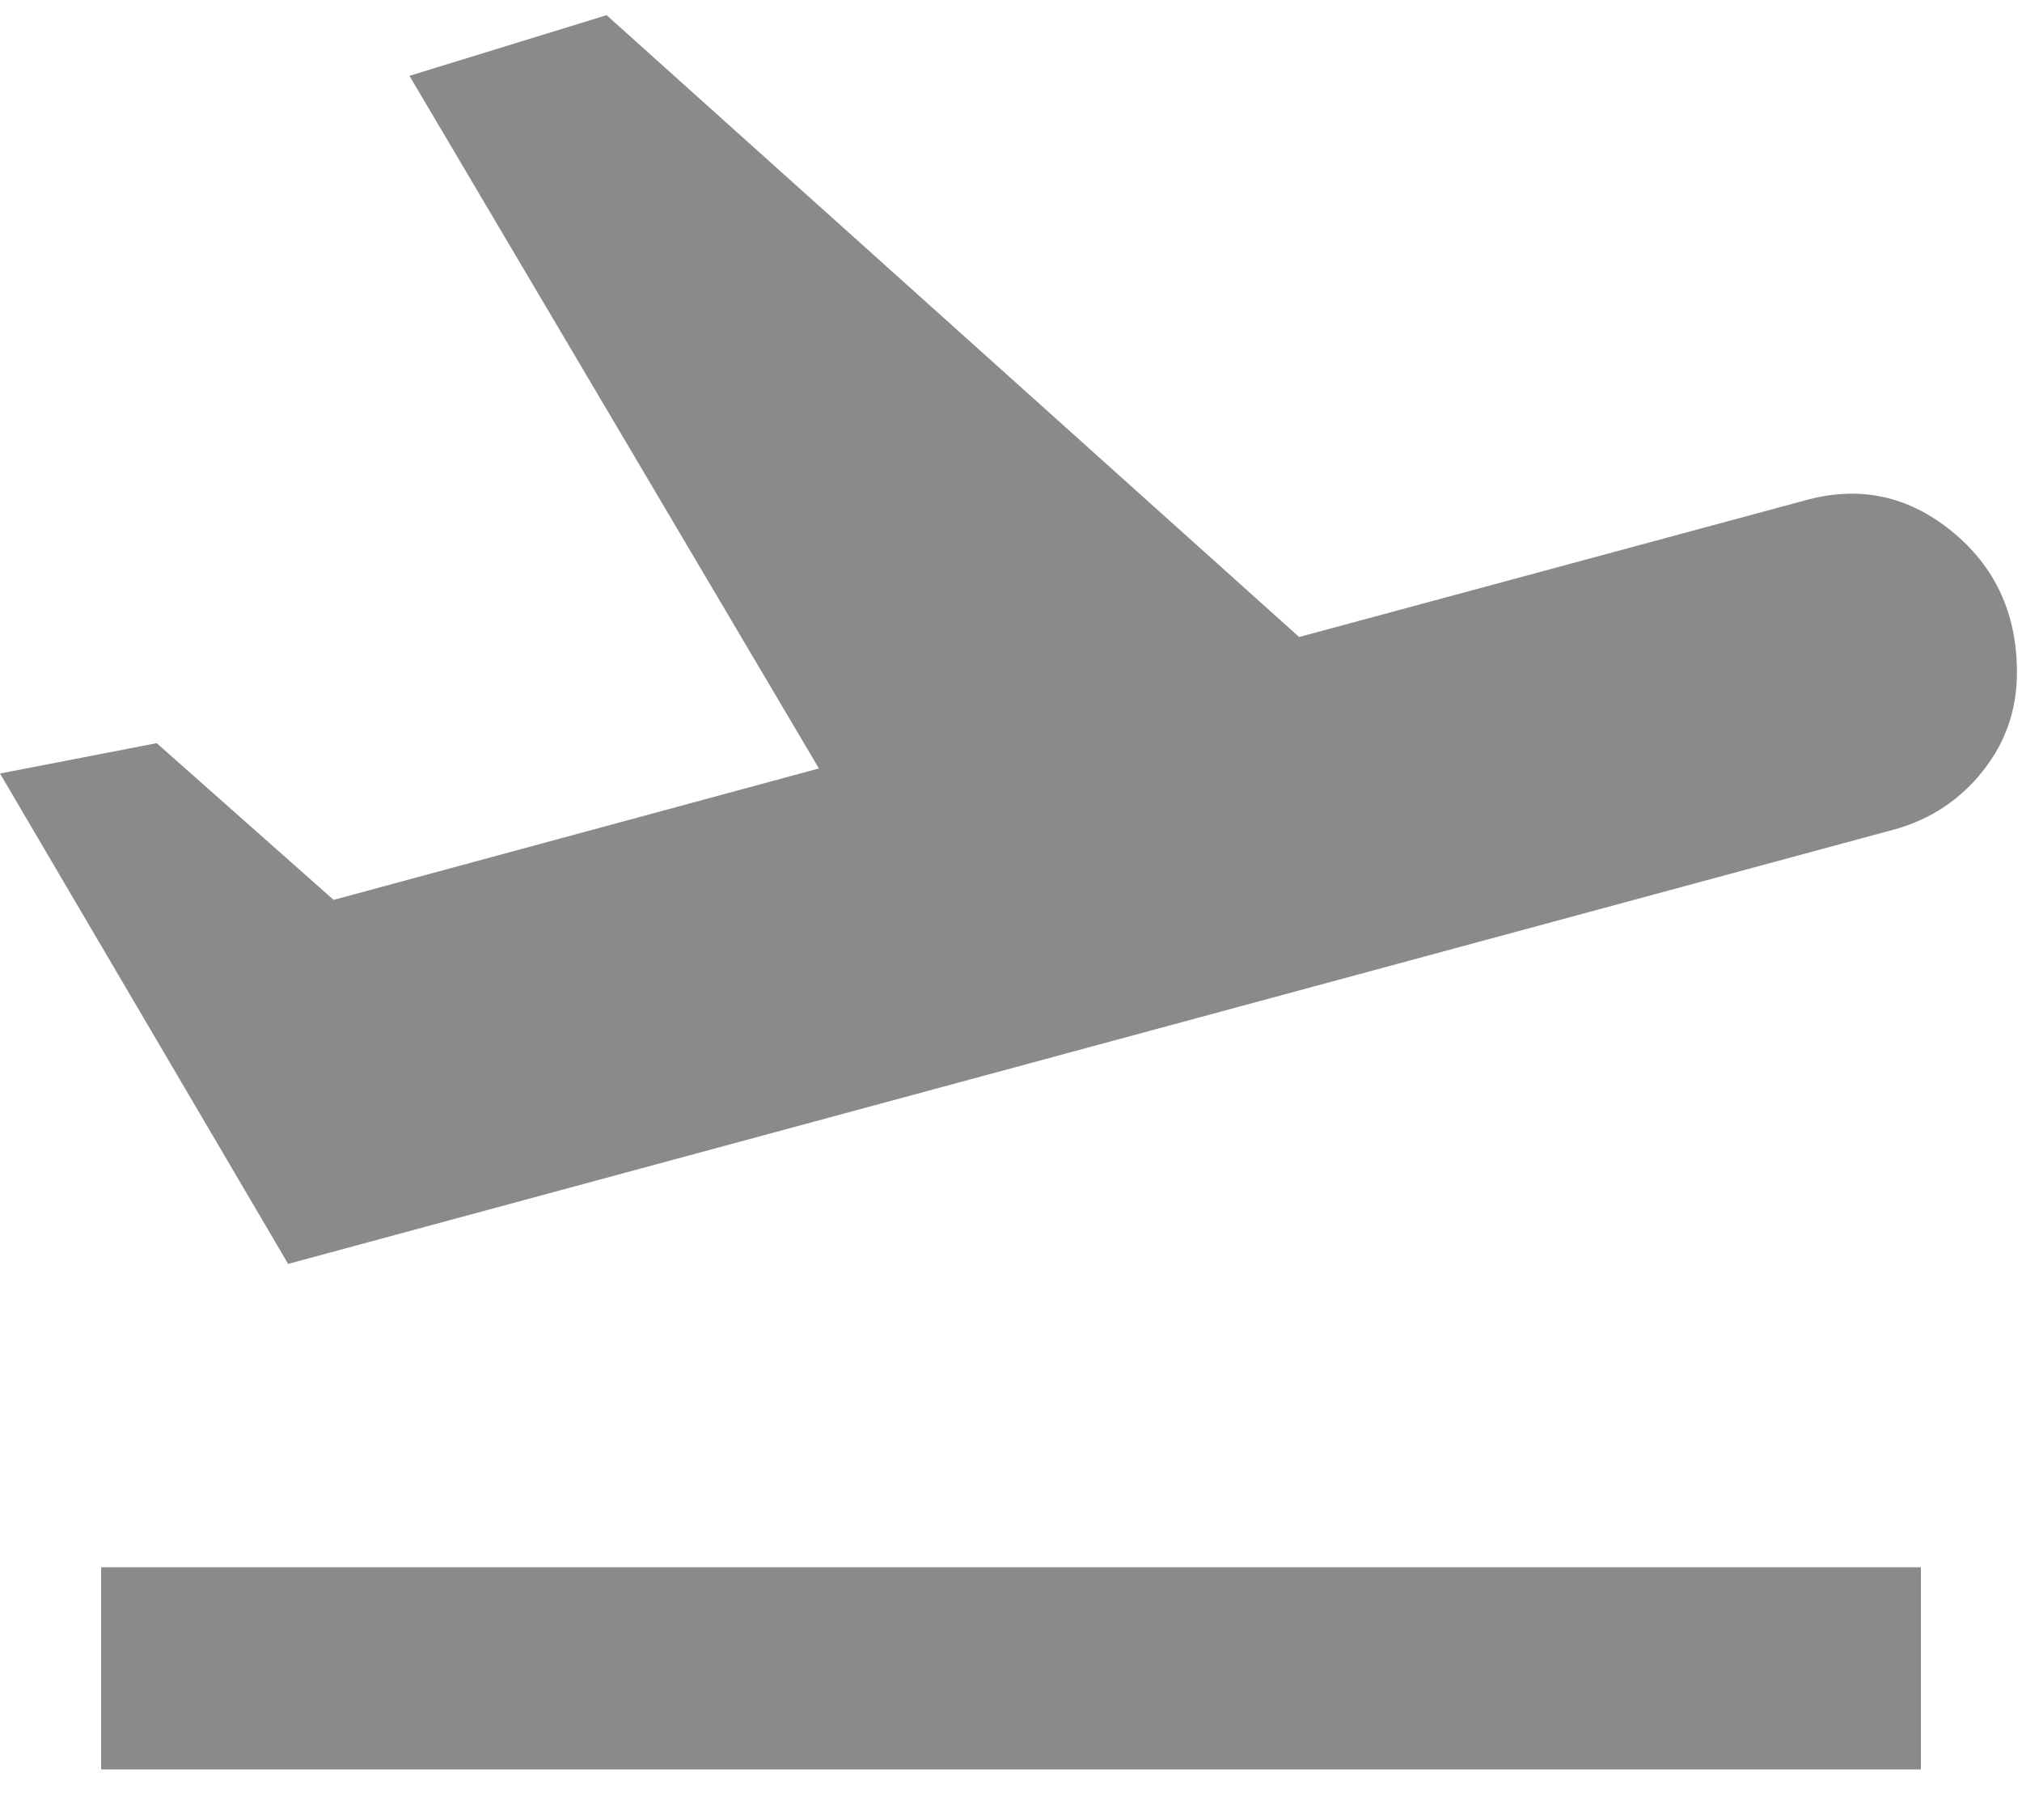
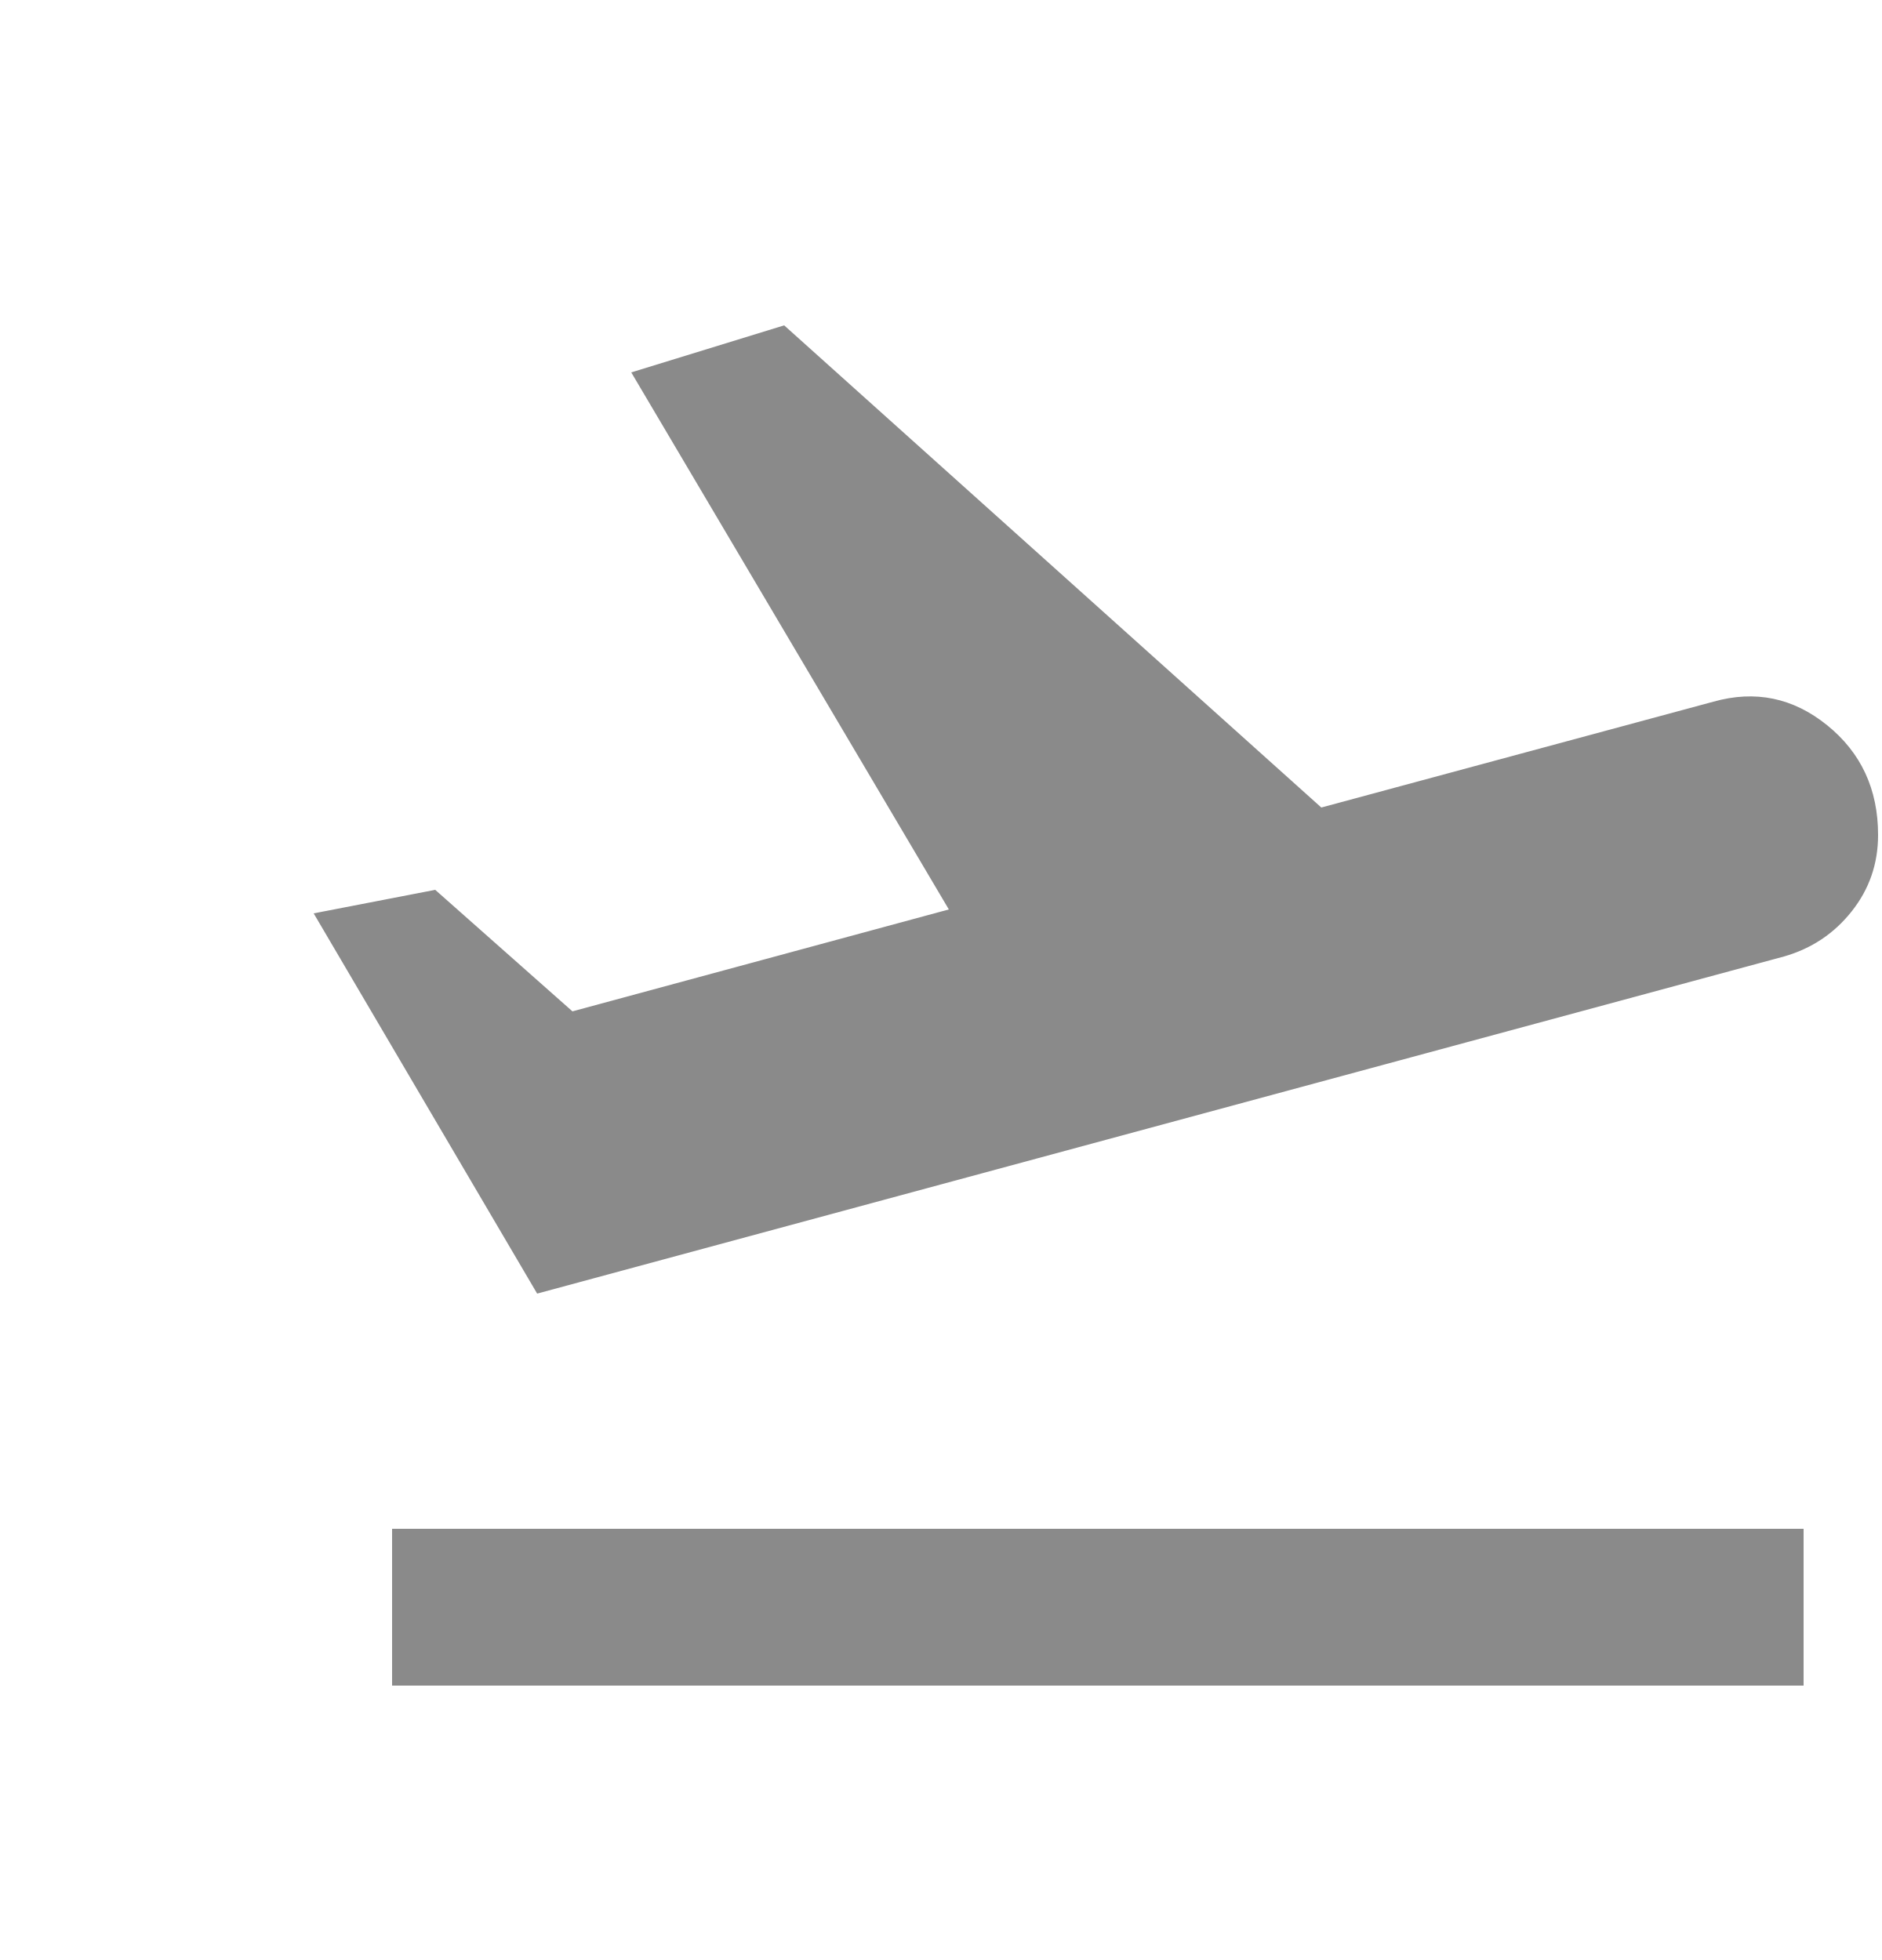
- <svg xmlns="http://www.w3.org/2000/svg" width="20" height="18" viewBox="0 0 20 18" fill="none">
-   <path d="M1 17.5V15.5H19V17.5H1ZM2.85 12.5L0 7.65L1.55 7.35L3.3 8.9L8.1 7.6L4.05 0.75L6 0.15L12.85 6.3L17.85 4.95C18.383 4.8 18.867 4.9 19.3 5.25C19.733 5.6 19.95 6.067 19.95 6.65C19.95 7.017 19.838 7.342 19.613 7.625C19.388 7.909 19.1 8.1 18.75 8.2L2.85 12.5Z" fill="#8A8A8A" />
+ <svg xmlns="http://www.w3.org/2000/svg" width="24" height="25" viewBox="0 0 24 25" fill="none">
+   <path d="M5 21.5V19.5H23V21.5H5ZM6.85 16.5L4 11.65L5.55 11.35L7.3 12.9L12.1 11.6L8.05 4.75L10 4.15L16.85 10.3L21.85 8.95C22.383 8.8 22.867 8.9 23.3 9.25C23.733 9.6 23.95 10.067 23.95 10.65C23.95 11.017 23.838 11.342 23.613 11.625C23.388 11.909 23.1 12.1 22.75 12.2L6.85 16.5Z" fill="#8A8A8A" />
</svg>
